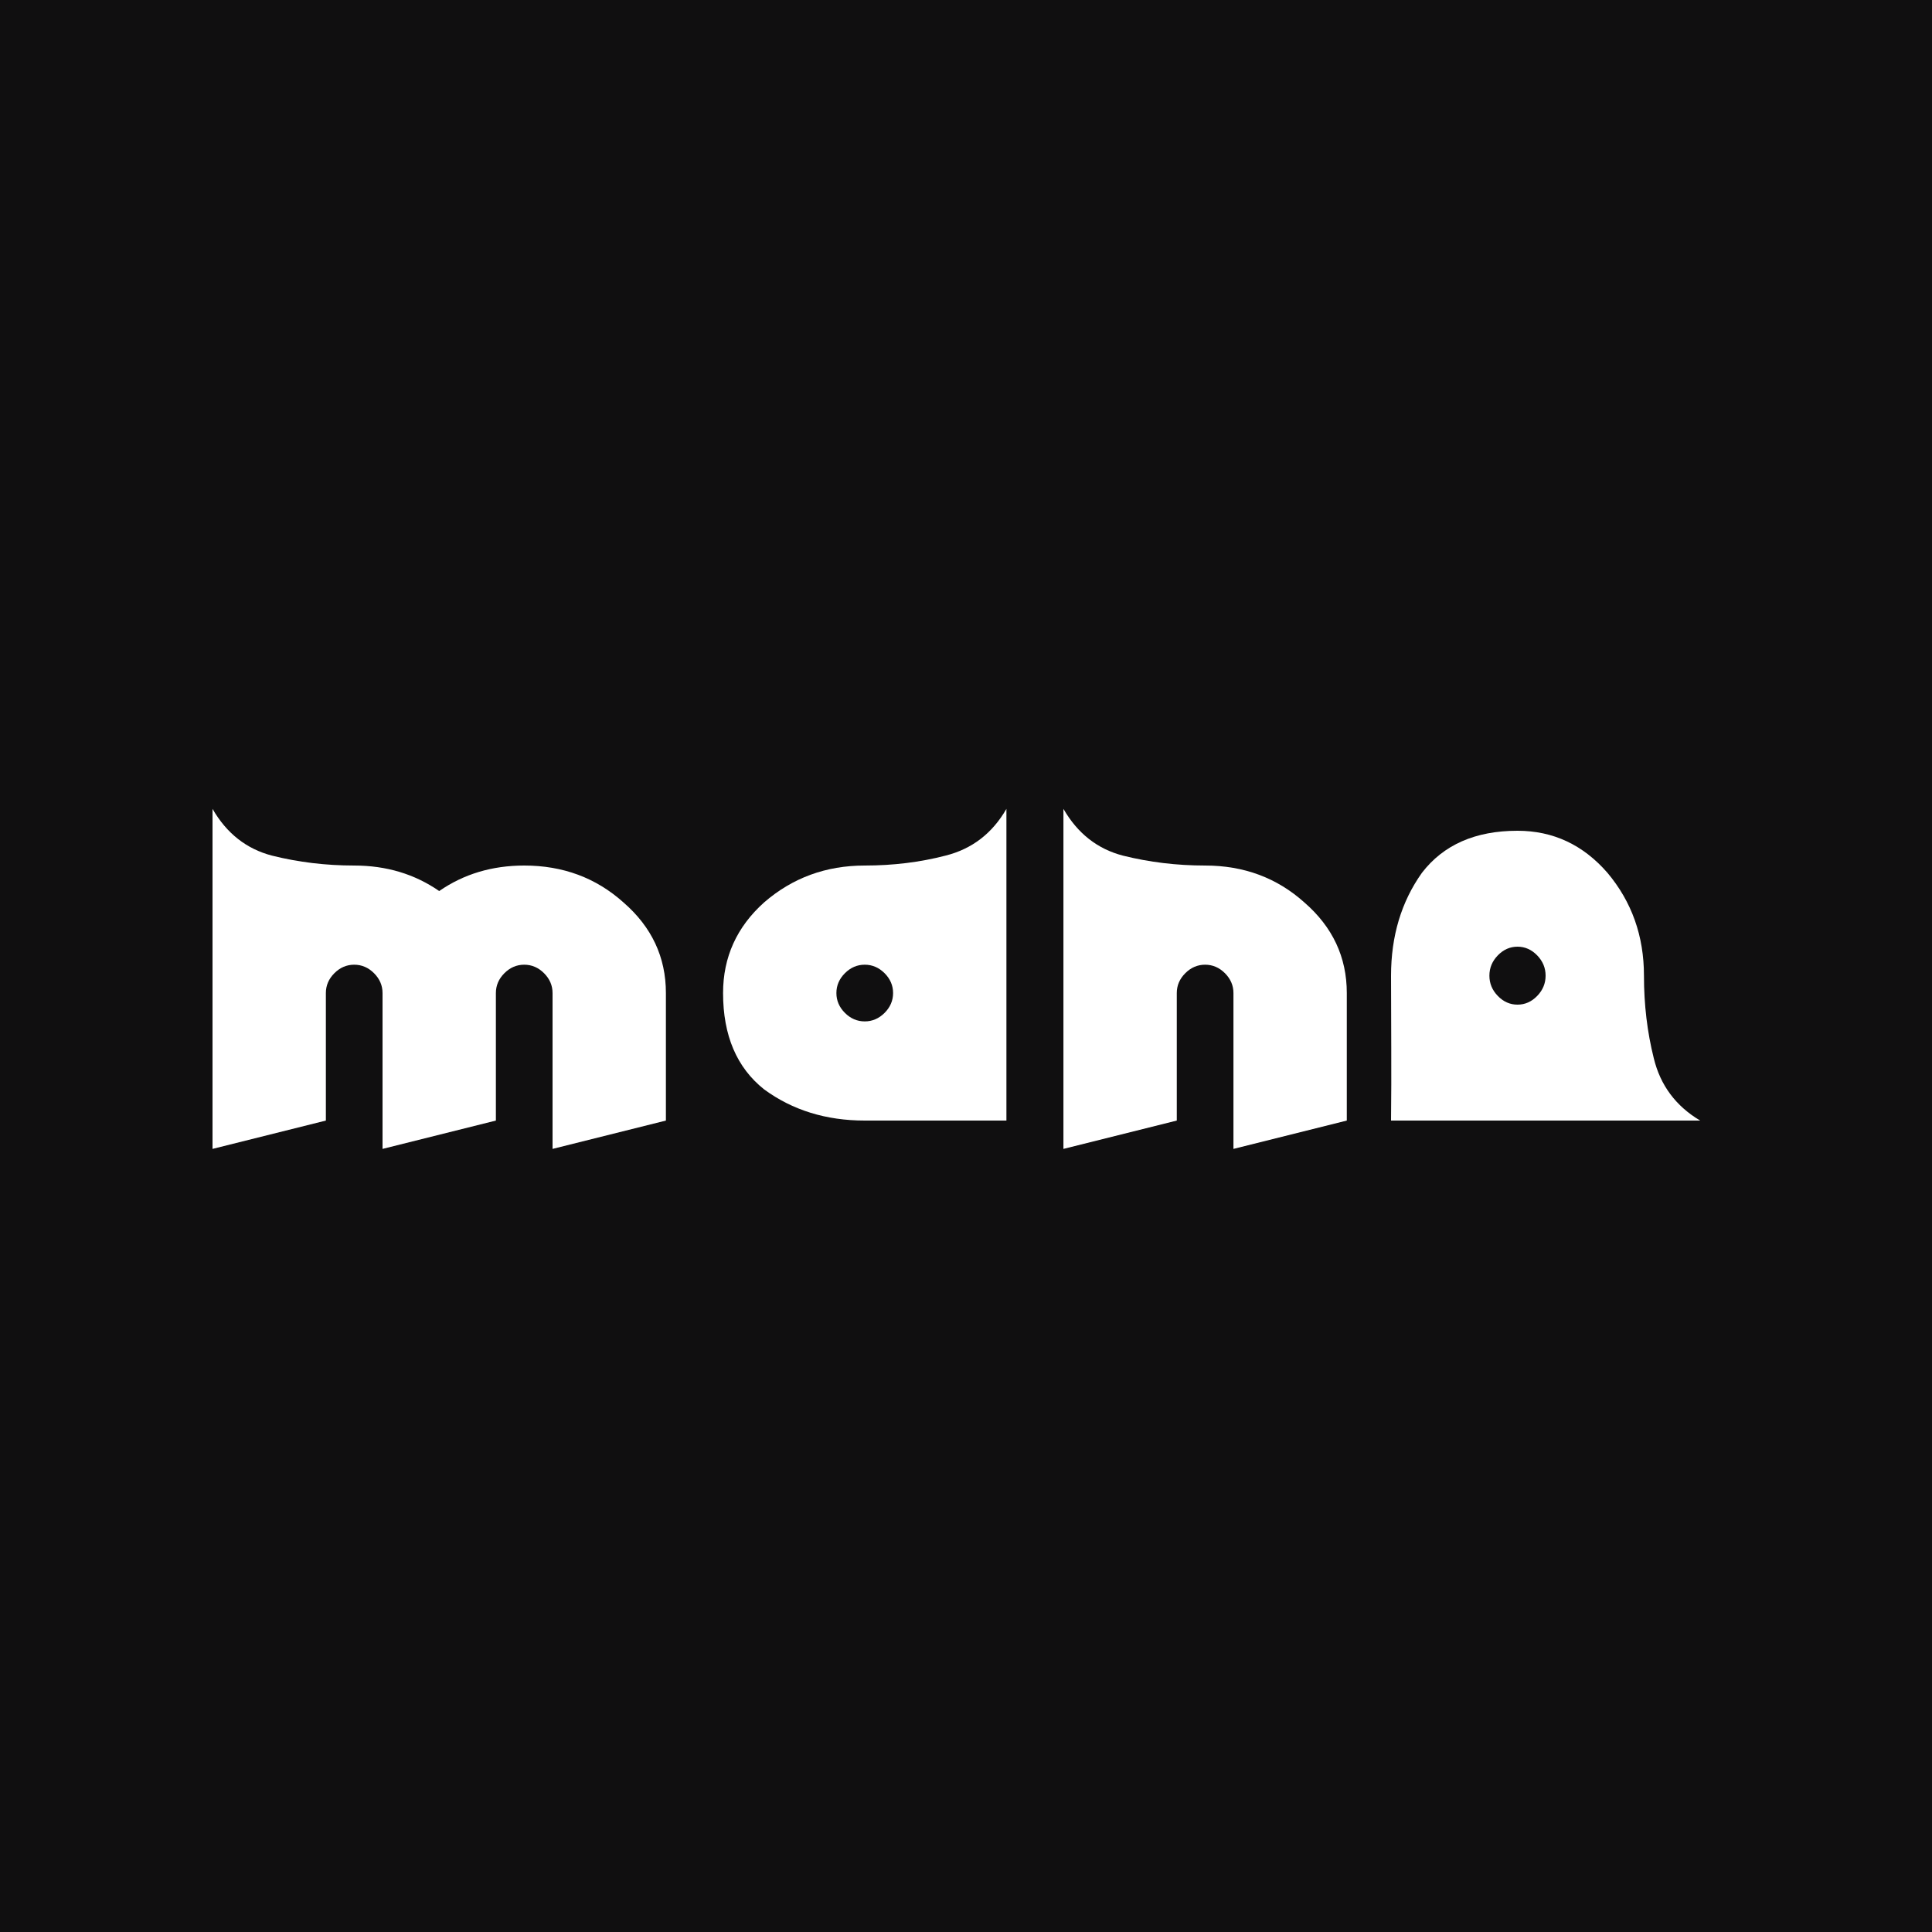
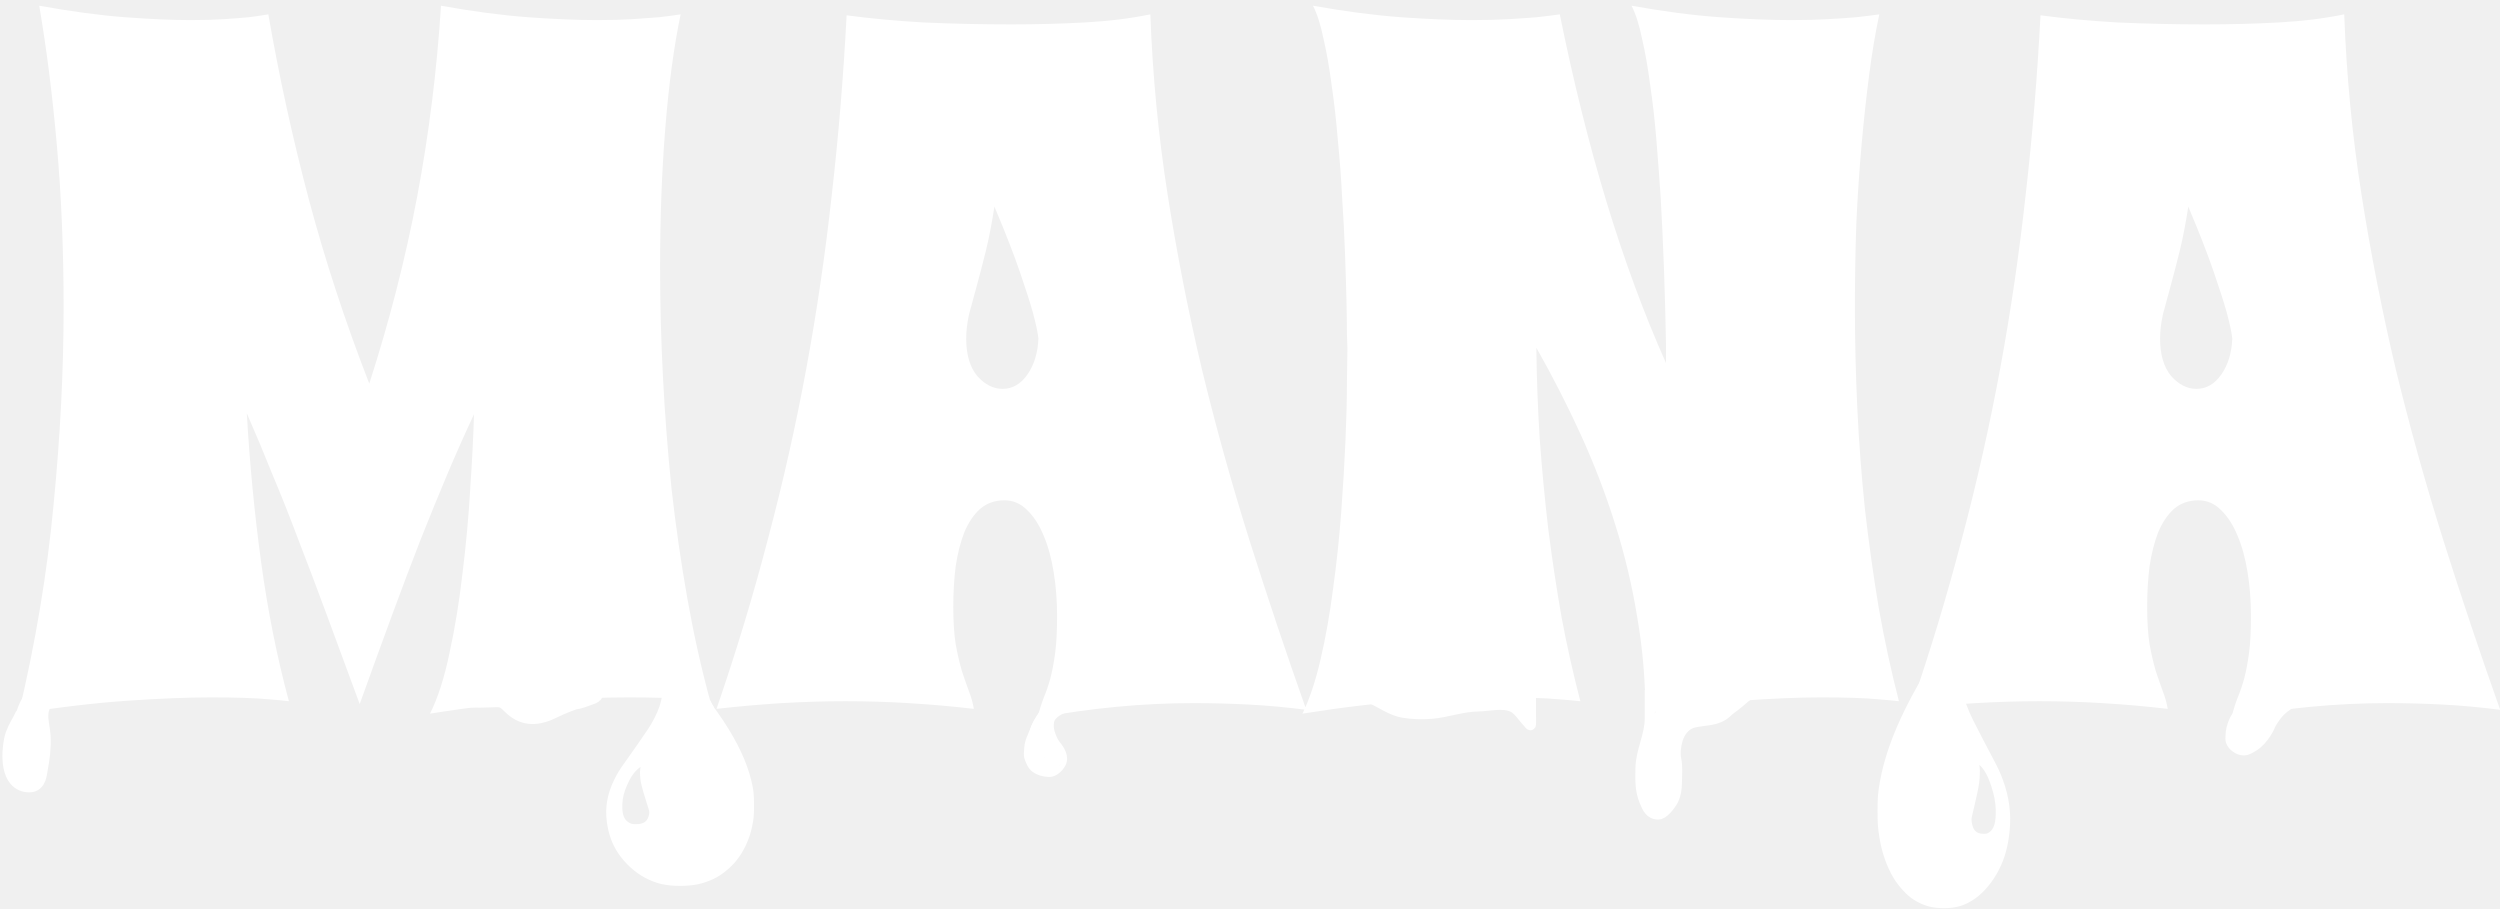
- <svg xmlns="http://www.w3.org/2000/svg" width="100" height="100" viewBox="0 0 100 100" fill="none">
-   <rect width="100" height="100" fill="#100F10" />
-   <path d="M16.867 58L11 59.467V41.867C11.733 43.138 12.76 43.944 14.08 44.287C15.449 44.629 16.867 44.8 18.333 44.8C19.996 44.8 21.462 45.24 22.733 46.12C24.004 45.24 25.471 44.8 27.133 44.8C29.138 44.8 30.849 45.436 32.267 46.707C33.733 47.978 34.467 49.542 34.467 51.4V58L28.6 59.467V51.4C28.6 51.009 28.453 50.667 28.16 50.373C27.867 50.08 27.524 49.933 27.133 49.933C26.742 49.933 26.4 50.08 26.107 50.373C25.813 50.667 25.667 51.009 25.667 51.4V58L19.8 59.467V51.4C19.8 51.009 19.653 50.667 19.36 50.373C19.067 50.08 18.724 49.933 18.333 49.933C17.942 49.933 17.6 50.08 17.307 50.373C17.013 50.667 16.867 51.009 16.867 51.4V58Z" fill="white" />
-   <path d="M44.759 58C42.755 58 41.019 57.462 39.552 56.387C38.135 55.262 37.426 53.6 37.426 51.4C37.426 49.542 38.135 47.978 39.552 46.707C41.019 45.436 42.755 44.8 44.759 44.8C46.226 44.8 47.619 44.629 48.939 44.287C50.308 43.944 51.359 43.138 52.092 41.867V58C49.64 58 47.197 58 44.759 58ZM44.759 52.867C45.15 52.867 45.492 52.72 45.786 52.427C46.079 52.133 46.226 51.791 46.226 51.4C46.226 51.009 46.079 50.667 45.786 50.373C45.492 50.08 45.15 49.933 44.759 49.933C44.368 49.933 44.026 50.08 43.732 50.373C43.439 50.667 43.292 51.009 43.292 51.4C43.292 51.791 43.439 52.133 43.732 52.427C44.026 52.72 44.368 52.867 44.759 52.867Z" fill="white" />
-   <path d="M60.91 58L55.043 59.467V41.867C55.776 43.138 56.803 43.944 58.123 44.287C59.492 44.629 60.91 44.8 62.376 44.8C64.381 44.8 66.092 45.436 67.51 46.707C68.976 47.978 69.71 49.542 69.71 51.4V58L63.843 59.467V51.4C63.843 51.009 63.696 50.667 63.403 50.373C63.11 50.08 62.767 49.933 62.376 49.933C61.985 49.933 61.643 50.08 61.35 50.373C61.056 50.667 60.91 51.009 60.91 51.4V58Z" fill="white" />
-   <path d="M72 50.5C72 48.45 72.533 46.675 73.6 45.175C74.715 43.725 76.364 43 78.546 43C80.388 43 81.939 43.725 83.2 45.175C84.461 46.675 85.091 48.45 85.091 50.5C85.091 52 85.261 53.425 85.6 54.775C85.939 56.175 86.739 57.25 88 58L72 58C72.03 55.497 72 52.999 72 50.5ZM77.091 50.5C77.091 50.9 77.236 51.25 77.527 51.55C77.818 51.85 78.158 52 78.546 52C78.933 52 79.273 51.85 79.564 51.55C79.855 51.25 80 50.9 80 50.5C80 50.1 79.855 49.75 79.564 49.45C79.273 49.15 78.933 49 78.546 49C78.158 49 77.818 49.15 77.527 49.45C77.236 49.75 77.091 50.1 77.091 50.5Z" fill="white" />
+ <svg xmlns="http://www.w3.org/2000/svg" width="245" height="89" viewBox="0 0 245 89" fill="none">
+   <path d="M28.312 68.719C27.781 68.656 27.125 68.594 26.344 68.531C25.688 68.469 24.875 68.422 23.906 68.391C22.969 68.359 21.906 68.344 20.719 68.344C18.406 68.344 15.656 68.453 12.469 68.672C9.281 68.891 5.734 69.312 1.828 69.938C3.484 62.969 4.625 56.141 5.25 49.453C5.906 42.766 6.234 36.328 6.234 30.141C6.234 24.516 6.016 19.234 5.578 14.297C5.141 9.328 4.562 4.75 3.844 0.562C6.969 1.125 9.766 1.5 12.234 1.688C14.734 1.875 16.891 1.969 18.703 1.969C19.953 1.969 21.047 1.938 21.984 1.875C22.953 1.812 23.75 1.75 24.375 1.688C25.125 1.594 25.766 1.5 26.297 1.406C27.359 7.531 28.688 13.594 30.281 19.594C31.875 25.562 33.844 31.562 36.188 37.594C38.156 31.5 39.719 25.406 40.875 19.312C42.031 13.188 42.812 6.938 43.219 0.562L43.594 1.406L43.219 0.562C46.344 1.125 49.188 1.5 51.75 1.688C54.312 1.875 56.578 1.969 58.547 1.969C59.859 1.969 61.016 1.938 62.016 1.875C63.016 1.812 63.875 1.75 64.594 1.688C65.406 1.594 66.109 1.5 66.703 1.406C66.047 4.531 65.547 8.234 65.203 12.516C64.859 16.766 64.688 21.328 64.688 26.203C64.688 29.672 64.781 33.25 64.969 36.938C65.156 40.594 65.438 44.25 65.812 47.906C66.219 51.531 66.734 55.109 67.359 58.641C67.984 62.172 68.734 65.531 69.609 68.719C68.984 68.656 68.266 68.594 67.453 68.531C66.734 68.469 65.891 68.422 64.922 68.391C63.953 68.359 62.828 68.344 61.547 68.344C59.109 68.344 56.234 68.453 52.922 68.672C49.641 68.891 46.047 69.312 42.141 69.938C42.922 68.375 43.562 66.375 44.062 63.938C44.594 61.5 45.016 58.906 45.328 56.156C45.672 53.406 45.922 50.672 46.078 47.953C46.266 45.203 46.391 42.75 46.453 40.594C45.547 42.531 44.672 44.5 43.828 46.5C42.984 48.5 42.109 50.641 41.203 52.922C40.328 55.172 39.406 57.609 38.438 60.234C37.469 62.859 36.406 65.781 35.25 69C34.062 65.781 32.984 62.859 32.016 60.234C31.047 57.609 30.125 55.172 29.25 52.922C28.406 50.672 27.562 48.547 26.719 46.547C25.906 44.516 25.062 42.5 24.188 40.5C24.469 45.438 24.938 50.312 25.594 55.125C26.25 59.906 27.156 64.438 28.312 68.719ZM128.016 69.562C126.078 69.312 124.203 69.141 122.391 69.047C120.609 68.953 118.797 68.906 116.953 68.906C111.984 68.906 106.891 69.391 101.672 70.359C101.859 69.609 102.062 68.953 102.281 68.391C102.531 67.797 102.75 67.156 102.938 66.469C103.125 65.75 103.281 64.922 103.406 63.984C103.531 63.047 103.594 61.844 103.594 60.375C103.594 58.875 103.484 57.453 103.266 56.109C103.047 54.734 102.719 53.531 102.281 52.5C101.844 51.438 101.297 50.594 100.641 49.969C100.016 49.344 99.281 49.031 98.438 49.031C97.5 49.031 96.703 49.312 96.047 49.875C95.422 50.438 94.906 51.203 94.5 52.172C94.125 53.141 93.844 54.25 93.656 55.5C93.5 56.75 93.422 58.078 93.422 59.484C93.422 60.891 93.5 62.109 93.656 63.141C93.844 64.141 94.047 65.016 94.266 65.766C94.516 66.516 94.75 67.188 94.969 67.781C95.188 68.344 95.344 68.906 95.438 69.469C93.281 69.219 91.156 69.031 89.062 68.906C87 68.781 84.938 68.719 82.875 68.719C80.812 68.719 78.734 68.781 76.641 68.906C74.578 69.031 72.438 69.219 70.219 69.469C72.156 63.844 73.844 58.266 75.281 52.734C76.75 47.203 78 41.641 79.031 36.047C80.062 30.453 80.891 24.797 81.516 19.078C82.172 13.359 82.656 7.5 82.969 1.5C85.281 1.812 87.812 2.047 90.562 2.203C93.344 2.328 96.188 2.391 99.094 2.391C101.562 2.391 103.953 2.328 106.266 2.203C108.609 2.078 110.766 1.812 112.734 1.406C112.953 7.375 113.516 13.25 114.422 19.031C115.328 24.812 116.453 30.547 117.797 36.234C119.172 41.891 120.734 47.5 122.484 53.062C124.234 58.594 126.078 64.094 128.016 69.562ZM101.766 33.188C101.703 32.594 101.516 31.719 101.203 30.562C100.922 29.562 100.5 28.25 99.938 26.625C99.375 24.969 98.547 22.844 97.453 20.25C97.203 21.875 96.922 23.328 96.609 24.609C96.297 25.859 96 27 95.719 28.031C95.438 29.031 95.188 29.953 94.969 30.797C94.781 31.641 94.688 32.438 94.688 33.188C94.688 34.75 95.047 35.969 95.766 36.844C96.516 37.688 97.344 38.109 98.25 38.109C99.219 38.109 100.031 37.641 100.688 36.703C101.344 35.766 101.703 34.594 101.766 33.188ZM154.875 68.719C154.281 68.656 153.578 68.594 152.766 68.531C152.078 68.469 151.25 68.422 150.281 68.391C149.312 68.359 148.203 68.344 146.953 68.344C144.516 68.344 141.656 68.453 138.375 68.672C135.125 68.891 131.547 69.312 127.641 69.938C128.328 68.531 128.922 66.75 129.422 64.594C129.922 62.438 130.328 60.141 130.641 57.703C130.984 55.234 131.25 52.734 131.438 50.203C131.625 47.672 131.766 45.312 131.859 43.125C131.953 40.938 132 39.047 132 37.453C132.031 35.859 132.047 34.766 132.047 34.172C132.047 34.047 132.031 33.562 132 32.719C132 31.875 131.984 30.781 131.953 29.438C131.922 28.094 131.875 26.562 131.812 24.844C131.75 23.094 131.656 21.281 131.531 19.406C131.438 17.531 131.297 15.641 131.109 13.734C130.953 11.828 130.75 10.031 130.5 8.344C130.281 6.656 130.016 5.141 129.703 3.797C129.422 2.422 129.078 1.344 128.672 0.562C131.828 1.125 134.703 1.5 137.297 1.688C139.891 1.875 142.203 1.969 144.234 1.969C145.609 1.969 146.828 1.938 147.891 1.875C148.984 1.812 149.891 1.75 150.609 1.688C151.453 1.594 152.203 1.5 152.859 1.406C154.203 8.031 155.734 14.172 157.453 19.828C159.172 25.484 161.109 30.734 163.266 35.578V33.656C163.172 28.562 163 23.812 162.75 19.406C162.625 17.531 162.484 15.641 162.328 13.734C162.172 11.828 161.969 10.031 161.719 8.344C161.5 6.656 161.234 5.141 160.922 3.797C160.641 2.422 160.297 1.344 159.891 0.562C163.016 1.125 165.891 1.5 168.516 1.688C171.172 1.875 173.516 1.969 175.547 1.969C176.922 1.969 178.141 1.938 179.203 1.875C180.297 1.812 181.203 1.75 181.922 1.688C182.766 1.594 183.516 1.5 184.172 1.406C183.797 3.156 183.469 5.109 183.188 7.266C182.906 9.422 182.656 11.719 182.438 14.156C182.219 16.594 182.047 19.156 181.922 21.844C181.828 24.531 181.781 27.297 181.781 30.141C181.781 33.359 181.859 36.641 182.016 39.984C182.172 43.297 182.422 46.609 182.766 49.922C183.141 53.203 183.594 56.438 184.125 59.625C184.688 62.781 185.344 65.812 186.094 68.719C185.531 68.656 184.859 68.594 184.078 68.531C183.422 68.469 182.625 68.422 181.688 68.391C180.75 68.359 179.688 68.344 178.5 68.344C176.25 68.344 173.656 68.453 170.719 68.672C167.781 68.891 164.625 69.312 161.25 69.938C161.25 66.719 160.984 63.578 160.453 60.516C159.953 57.422 159.234 54.391 158.297 51.422C157.359 48.422 156.234 45.484 154.922 42.609C153.609 39.734 152.156 36.891 150.562 34.078C150.594 37.016 150.703 39.984 150.891 42.984C151.109 45.984 151.391 48.953 151.734 51.891C152.109 54.828 152.547 57.719 153.047 60.562C153.578 63.375 154.188 66.094 154.875 68.719ZM245.016 69.562C243.078 69.312 241.203 69.141 239.391 69.047C237.609 68.953 235.797 68.906 233.953 68.906C228.984 68.906 223.891 69.391 218.672 70.359C218.859 69.609 219.062 68.953 219.281 68.391C219.531 67.797 219.75 67.156 219.938 66.469C220.125 65.75 220.281 64.922 220.406 63.984C220.531 63.047 220.594 61.844 220.594 60.375C220.594 58.875 220.484 57.453 220.266 56.109C220.047 54.734 219.719 53.531 219.281 52.5C218.844 51.438 218.297 50.594 217.641 49.969C217.016 49.344 216.281 49.031 215.438 49.031C214.5 49.031 213.703 49.312 213.047 49.875C212.422 50.438 211.906 51.203 211.5 52.172C211.125 53.141 210.844 54.25 210.656 55.5C210.5 56.75 210.422 58.078 210.422 59.484C210.422 60.891 210.5 62.109 210.656 63.141C210.844 64.141 211.047 65.016 211.266 65.766C211.516 66.516 211.75 67.188 211.969 67.781C212.188 68.344 212.344 68.906 212.438 69.469C210.281 69.219 208.156 69.031 206.062 68.906C204 68.781 201.938 68.719 199.875 68.719C197.812 68.719 195.734 68.781 193.641 68.906C191.578 69.031 189.438 69.219 187.219 69.469C189.156 63.844 190.844 58.266 192.281 52.734C193.75 47.203 195 41.641 196.031 36.047C197.062 30.453 197.891 24.797 198.516 19.078C199.172 13.359 199.656 7.5 199.969 1.5C202.281 1.812 204.812 2.047 207.562 2.203C210.344 2.328 213.188 2.391 216.094 2.391C218.562 2.391 220.953 2.328 223.266 2.203C225.609 2.078 227.766 1.812 229.734 1.406C229.953 7.375 230.516 13.25 231.422 19.031C232.328 24.812 233.453 30.547 234.797 36.234C236.172 41.891 237.734 47.5 239.484 53.062C241.234 58.594 243.078 64.094 245.016 69.562ZM218.766 33.188C218.703 32.594 218.516 31.719 218.203 30.562C217.922 29.562 217.5 28.25 216.938 26.625C216.375 24.969 215.547 22.844 214.453 20.25C214.203 21.875 213.922 23.328 213.609 24.609C213.297 25.859 213 27 212.719 28.031C212.438 29.031 212.188 29.953 211.969 30.797C211.781 31.641 211.688 32.438 211.688 33.188C211.688 34.75 212.047 35.969 212.766 36.844C213.516 37.688 214.344 38.109 215.25 38.109C216.219 38.109 217.031 37.641 217.688 36.703C218.344 35.766 218.703 34.594 218.766 33.188Z" fill="white" />
+   <path d="M192.012 61.395C189.985 63.731 188.256 66.365 186.732 69.437C185.441 72.048 184.616 74.412 184.226 76.632C184.038 77.708 184 78.154 184 79.46C184 80.71 184.024 81.037 184.175 82.025C184.407 83.524 184.907 84.954 185.596 86.085C186.092 86.899 186.893 87.759 187.544 88.168C188.506 88.77 189.324 89 190.522 89C191.755 88.995 192.587 88.738 193.566 88.053C194.45 87.437 195.347 86.343 195.932 85.165C196.48 84.071 196.802 82.88 196.942 81.441C197.113 79.74 196.905 78.14 196.305 76.494C196.014 75.694 195.843 75.322 195.278 74.264C194.789 73.349 193.806 71.46 193.34 70.526C192.929 69.713 192.502 68.582 192.32 67.832C192.056 66.747 191.93 65.469 191.991 64.513C192.043 63.74 192.145 62.821 192.286 61.901C192.412 61.078 192.419 61 192.382 61C192.365 61 192.2 61.179 192.012 61.395ZM194.422 75.464C194.696 75.86 194.929 76.379 195.169 77.12C195.443 77.975 195.556 78.595 195.58 79.345C195.617 80.605 195.422 81.262 194.905 81.593C194.741 81.694 194.672 81.713 194.374 81.713C193.679 81.713 193.334 81.359 193.227 80.536C193.19 80.241 193.19 80.237 193.395 79.391C193.696 78.14 193.868 77.326 193.95 76.766C194.025 76.232 194.049 75.547 194.005 75.189L193.974 74.968L194.083 75.051C194.145 75.101 194.296 75.285 194.422 75.464Z" fill="white" />
+   <path d="M188.865 67.722C188.691 67.918 188.522 68.11 188.347 68.305C188.138 68.536 187.896 68.739 187.725 69.007C187.669 69.093 187.589 69.169 187.541 69.256C187.479 69.368 187.609 69.082 187.633 69.046C187.785 68.818 187.896 68.58 188.064 68.364C188.14 68.267 188.187 68.138 188.275 68.05C188.329 67.996 188.35 67.922 188.406 67.866C188.455 67.818 188.586 67.737 188.524 67.696" stroke="white" stroke-linecap="round" />
+   <path d="M222.701 69.208C222.701 69.27 222.644 69.339 222.623 69.399C222.578 69.536 222.521 69.656 222.457 69.785C222.405 69.889 222.324 69.977 222.245 70.062C222.096 70.223 221.952 70.403 221.826 70.583C221.668 70.812 221.547 71.042 221.413 71.283C221.318 71.456 221.21 71.628 221.087 71.781C220.927 71.981 220.825 72.229 220.683 72.441C220.569 72.612 220.472 72.696 220.284 72.769C220.225 72.792 220.104 72.851 220.04 72.818C219.957 72.777 219.921 72.687 219.829 72.646C219.754 72.612 219.664 72.592 219.584 72.57C219.451 72.532 219.321 72.537 219.197 72.469C219.095 72.411 219.127 72.194 219.132 72.099C219.162 71.446 219.29 70.811 219.623 70.246C219.992 69.621 220.285 68.862 221.131 68.854C221.197 68.853 221.322 68.83 221.383 68.863C221.458 68.905 221.457 69.109 221.457 69.178C221.457 69.524 221.351 69.886 221.291 70.226C221.263 70.39 221.239 70.573 221.149 70.716C220.951 71.029 220.727 71.324 220.509 71.622C220.392 71.782 220.274 71.942 220.168 72.109C220.065 72.27 220.051 72.077 220.045 71.986C220.006 71.414 220.018 70.842 220.212 70.3C220.326 69.982 220.576 69.652 220.938 69.652C221.203 69.652 220.781 70.33 220.715 70.427C220.637 70.541 220.562 70.655 220.488 70.778C220.423 70.887 220.423 70.879 220.306 70.938" stroke="white" stroke-linecap="round" />
+   <path d="M161.683 67.732C161.683 68.63 161.683 69.528 161.683 70.427C161.683 72.067 160.804 73.598 160.773 75.264C160.752 76.411 160.709 77.424 161.145 78.492C161.426 79.177 161.7 79.816 162.506 79.816C163.024 79.816 163.622 79.004 163.872 78.611C164.217 78.069 164.332 77.298 164.332 76.671C164.332 75.945 164.421 75.145 164.268 74.436C164.14 73.847 164.238 73.087 164.396 72.533C164.626 71.73 165.167 70.991 166.029 70.799C167.131 70.554 168.346 70.673 169.233 69.82C169.574 69.492 170.01 69.217 170.374 68.909C170.777 68.568 171.178 68.189 171.634 67.916C172.567 67.356 173.563 66.841 174.595 66.491C175.12 66.312 175.662 66.328 176.167 66.16" stroke="white" stroke-linecap="round" />
+   <path d="M169.712 68.229C168.831 68.229 167.911 69.149 167.265 69.677C166.794 70.063 166.063 69.934 165.537 70.174C165.413 70.23 165.165 70.298 165.031 70.298C164.622 70.298 164.559 70.519 164.497 69.967" stroke="white" stroke-width="2" stroke-linecap="round" />
+   <path d="M164.415 69.884C164.235 69.884 164.056 69.884 163.877 69.884C163.72 69.884 163.649 70.094 163.486 70.151C163.039 70.305 162.942 70.358 162.925 70.813C162.881 71.996 162.32 73.118 162.175 74.275C162.084 75.009 161.932 75.707 161.932 76.459C161.932 76.797 161.898 77.132 162.014 77.452C162.071 77.609 162.095 77.762 162.162 77.912C162.25 78.11 162.315 78.158 162.097 77.995" stroke="white" stroke-width="2" stroke-linecap="round" />
+   <path d="M162.18 78.823C162.743 78.76 162.594 77.748 162.594 77.374C162.594 76.919 162.594 76.464 162.594 76.009C162.594 75.864 162.545 75.615 162.598 75.48C162.705 75.213 162.677 76.052 162.677 76.34C162.677 76.574 162.425 77.403 162.64 77.618C162.945 77.923 163.09 77.361 163.09 77.167C163.09 76.546 162.925 75.97 162.925 75.365C162.925 74.302 162.178 72.865 163.215 72.036C163.411 71.879 163.51 71.463 163.628 71.25C163.813 70.917 163.918 70.432 163.918 71.144C163.918 71.835 163.719 72.709 163.38 73.319C163.213 73.619 163.492 74.249 163.09 73.526" stroke="white" stroke-width="2" stroke-linecap="round" />
+   <path d="M192.013 68.465C191.773 68.465 191.591 68.551 191.388 68.679C191.203 68.795 190.998 68.887 190.825 69.023C190.667 69.148 190.524 69.299 190.39 69.449C190.055 69.82 189.906 70.349 189.816 70.83C189.764 71.103 189.75 71.941 189.75 71.662" stroke="white" stroke-linecap="round" />
+   <path d="M64.966 63.907C67.225 65.846 69.152 68.032 70.85 70.581C72.288 72.748 73.208 74.71 73.643 76.553C73.853 77.445 73.895 77.816 73.895 78.899C73.895 79.937 73.868 80.208 73.7 81.029C73.441 82.272 72.884 83.459 72.117 84.398C71.563 85.073 70.67 85.787 69.945 86.126C68.873 86.626 67.961 86.817 66.626 86.817C65.252 86.813 64.325 86.6 63.233 86.031C62.249 85.52 61.249 84.612 60.597 83.635C59.986 82.727 59.627 81.738 59.471 80.544C59.28 79.132 59.513 77.804 60.181 76.438C60.505 75.774 60.696 75.465 61.325 74.588C61.871 73.828 62.966 72.26 63.485 71.485C63.943 70.81 64.42 69.871 64.622 69.249C64.916 68.349 65.057 67.288 64.989 66.494C64.931 65.853 64.817 65.09 64.66 64.327C64.519 63.644 64.512 63.579 64.554 63.579C64.573 63.579 64.756 63.728 64.966 63.907ZM62.279 75.583C61.974 75.912 61.715 76.343 61.448 76.957C61.142 77.667 61.016 78.182 60.99 78.804C60.948 79.85 61.165 80.395 61.741 80.67C61.925 80.754 62.001 80.769 62.333 80.769C63.108 80.769 63.493 80.475 63.611 79.792C63.653 79.548 63.653 79.544 63.424 78.842C63.088 77.804 62.898 77.129 62.806 76.663C62.722 76.221 62.695 75.652 62.745 75.355L62.779 75.171L62.657 75.24C62.589 75.282 62.421 75.435 62.279 75.583Z" fill="white" />
+   <path d="M62.5 74C67.987 69.423 65.852 63.117 59 65.499" stroke="white" />
+   <path d="M64.421 66.105C64.435 66.268 64.584 66.441 64.672 66.567C64.788 66.732 64.911 66.892 65.033 67.052C65.071 67.103 65.12 67.155 65.149 67.212C65.172 67.258 65.072 67.143 65.036 67.106C64.872 66.941 64.717 66.767 64.565 66.591C64.394 66.393 64.23 66.19 64.063 65.988C64.009 65.923 63.944 65.857 63.9 65.783C63.887 65.762 63.915 65.766 63.928 65.769C63.988 65.781 64.038 65.836 64.079 65.877C64.366 66.166 64.619 66.499 64.863 66.824C64.944 66.933 65.023 67.044 65.089 67.163C65.099 67.181 65.121 67.242 65.146 67.25C65.181 67.261 65.15 66.763 65.146 66.732C65.127 66.593 65.098 66.452 65.086 66.312C65.08 66.239 65.063 66.309 65.055 66.341C65.049 66.365 65.031 66.479 65.006 66.49C64.963 66.509 64.864 66.435 64.827 66.42C64.794 66.407 64.695 66.363 64.726 66.434C64.75 66.489 64.811 66.561 64.868 66.586C64.888 66.594 64.879 66.532 64.879 66.529C64.871 66.431 64.833 66.339 64.793 66.25C64.735 66.121 64.671 65.984 64.578 65.876" stroke="white" stroke-linecap="round" />
+   <path d="M64.297 66.308C64.284 66.307 64.269 66.293 64.259 66.286C64.212 66.256 64.164 66.226 64.117 66.196C63.982 66.112 63.84 66.058 63.686 66.018C63.566 65.986 63.443 65.971 63.321 65.951C63.201 65.932 63.081 65.912 62.961 65.9C62.891 65.893 62.82 65.891 62.751 65.883C62.735 65.881 62.719 65.883 62.714 65.867" stroke="white" stroke-linecap="round" />
+   <path d="M64.384 66.24C64.307 66.24 64.222 66.206 64.152 66.175C64.108 66.155 64.055 66.138 64.014 66.112C63.986 66.094 63.939 66.088 63.906 66.084C63.867 66.08 63.827 66.074 63.788 66.069C63.733 66.062 63.678 66.069 63.623 66.063C63.578 66.058 63.532 66.06 63.487 66.06C63.454 66.06 63.482 66.06 63.499 66.06C63.583 66.06 63.674 66.08 63.756 66.099C63.812 66.111 63.875 66.128 63.93 66.147C64.009 66.174 64.088 66.194 64.165 66.226C64.237 66.256 64.303 66.292 64.362 66.342C64.373 66.351 64.415 66.37 64.415 66.385C64.415 66.397 64.34 66.362 64.335 66.358C64.272 66.312 64.192 66.29 64.123 66.256C64.067 66.228 64.006 66.205 63.947 66.187C63.917 66.178 63.89 66.161 63.863 66.148C63.804 66.12 63.726 66.111 63.663 66.099C63.534 66.073 63.403 66.057 63.273 66.043C63.095 66.022 62.912 66.016 62.733 66.016C62.563 66.016 62.395 66.01 62.225 65.998C62.153 65.992 62.08 65.989 62.007 65.979C61.975 65.975 61.96 65.97 61.938 65.948" stroke="white" stroke-linecap="round" />
+   <path d="M64.44 66.612C64.44 66.566 64.383 66.525 64.353 66.495C64.319 66.46 64.284 66.427 64.249 66.394C64.113 66.262 63.918 66.185 63.747 66.113C63.554 66.031 63.359 65.956 63.156 65.898C63.095 65.881 63.034 65.861 62.972 65.844C62.95 65.838 62.935 65.833 62.919 65.818" stroke="white" stroke-linecap="round" />
+   <path d="M64.695 66.929C64.692 66.89 64.668 66.858 64.644 66.83C64.592 66.77 64.535 66.722 64.478 66.668C64.346 66.547 64.194 66.449 64.041 66.356C63.775 66.194 63.482 66.083 63.182 66.001C62.963 65.941 62.737 65.9 62.51 65.884C62.481 65.882 62.342 65.899 62.329 65.861" stroke="white" stroke-linecap="round" />
+   <path d="M66.641 65.805C66.716 65.89 66.789 65.973 66.865 66.057C66.955 66.157 67.06 66.245 67.134 66.361C67.158 66.398 67.193 66.431 67.214 66.469C67.24 66.517 67.184 66.394 67.174 66.378C67.108 66.28 67.06 66.177 66.987 66.083C66.954 66.041 66.934 65.985 66.896 65.947C66.872 65.923 66.863 65.892 66.839 65.868C66.818 65.847 66.761 65.811 66.788 65.794" stroke="white" stroke-linecap="round" />
+   <path d="M68.807 68.581C68.807 68.665 68.871 68.743 68.927 68.802C68.964 68.841 68.993 68.877 69.043 68.902C69.06 68.911 69.073 68.924 69.087 68.936C69.096 68.944 69.107 68.943 69.113 68.954C69.119 68.965 69.123 68.976 69.13 68.987C69.142 69.006 69.159 69.022 69.171 69.043C69.18 69.059 69.199 69.07 69.206 69.088C69.213 69.105 69.226 69.121 69.236 69.137C69.243 69.149 69.26 69.191 69.25 69.154" stroke="white" stroke-linecap="round" />
+   <path d="M68.956 68.445C68.993 68.445 69.024 68.501 69.043 68.528C69.073 68.569 69.112 68.603 69.139 68.645C69.152 68.666 69.159 68.694 69.178 68.71C69.203 68.731 69.225 68.756 69.249 68.779C69.303 68.832 69.356 68.885 69.409 68.937C69.431 68.959 69.45 68.983 69.472 69.005C69.487 69.019 69.507 69.036 69.515 69.055C69.518 69.061 69.539 69.083 69.525 69.067C69.506 69.047 69.498 69.015 69.485 68.99C69.435 68.892 69.389 68.793 69.303 68.72" stroke="white" stroke-width="0.5" stroke-linecap="round" />
+   <path d="M69.433 69.66C69.433 69.575 69.433 69.489 69.424 69.405C69.42 69.369 69.394 69.342 69.39 69.308C69.385 69.274 69.371 69.24 69.371 69.204C69.371 69.198 69.369 69.137 69.361 69.137C69.357 69.137 69.392 69.194 69.394 69.198C69.417 69.223 69.44 69.248 69.464 69.272C69.477 69.285 69.486 69.308 69.501 69.317C69.507 69.321 69.522 69.348 69.52 69.327C69.516 69.295 69.501 69.265 69.501 69.232C69.501 69.208 69.498 69.222 69.513 69.222C69.527 69.222 69.536 69.226 69.549 69.226C69.558 69.226 69.583 69.222 69.583 69.234C69.583 69.262 69.561 69.25 69.549 69.236" stroke="white" stroke-width="0.5" stroke-linecap="round" />
+   <path d="M69.506 69.361C69.517 69.351 69.532 69.341 69.546 69.338C69.555 69.336 69.563 69.34 69.569 69.334C69.581 69.322 69.565 69.297 69.574 69.285C69.584 69.272 69.589 69.26 69.601 69.249C69.605 69.246 69.609 69.238 69.614 69.236C69.619 69.235 69.631 69.253 69.607 69.241" stroke="white" stroke-width="0.5" stroke-linecap="round" />
+   <path d="M69.109 68.465C69.109 68.531 69.154 68.594 69.189 68.648C69.225 68.702 69.262 68.748 69.309 68.793C69.324 68.808 69.343 68.819 69.356 68.837C69.364 68.849 69.381 68.857 69.387 68.869C69.397 68.892 69.427 68.92 69.445 68.938C69.449 68.941 69.464 68.968 69.472 68.96C69.478 68.953 69.455 68.931 69.453 68.924C69.448 68.901 69.432 68.878 69.43 68.856C69.429 68.846 69.421 68.831 69.414 68.824C69.408 68.817 69.406 68.808 69.4 68.801C69.397 68.797 69.398 68.784 69.393 68.786C69.379 68.791 69.429 68.885 69.434 68.894C69.455 68.939 69.484 68.982 69.515 69.02C69.527 69.035 69.53 69.058 69.541 69.074C69.555 69.095 69.566 69.118 69.577 69.141C69.596 69.178 69.623 69.209 69.641 69.246C69.648 69.258 69.653 69.273 69.66 69.284C69.667 69.295 69.679 69.303 69.684 69.314C69.69 69.33 69.695 69.355 69.711 69.363" stroke="white" stroke-width="0.5" stroke-linecap="round" />
+   <path d="M103.284 68.764C103.284 68.887 103.104 68.969 103.027 69.046C102.898 69.175 102.676 69.204 102.565 69.348C102.519 69.408 102.453 69.445 102.406 69.508C102.312 69.632 102.208 69.749 102.106 69.866C102.017 69.968 101.96 70.103 101.872 70.201C101.828 70.25 101.799 70.323 101.77 70.381C101.706 70.505 101.608 70.615 101.551 70.742C101.488 70.883 101.398 71.009 101.335 71.151C101.24 71.364 101.183 71.588 101.122 71.812C101.01 72.227 101.017 72.648 100.808 73.034C100.774 73.099 100.81 73.092 100.858 73.103C100.918 73.116 100.897 73.218 100.897 73.261C100.897 73.856 101.948 74.984 102.52 74.391C102.73 74.172 102.677 73.643 102.54 73.398C102.401 73.15 102.157 72.97 102.046 72.711C101.956 72.5 101.945 72.291 101.949 72.063C101.959 71.53 102.423 71.051 102.745 70.667C103.234 70.085 103.779 69.552 104.316 69.015C104.477 68.854 104.636 68.694 104.807 68.544C104.848 68.508 104.884 68.481 104.901 68.43" stroke="white" stroke-width="0.5" stroke-linecap="round" />
+   <path d="M102.463 70.252C102.443 70.472 102.193 70.609 102.123 70.811C102.073 70.955 102.325 70.583 102.411 70.458C102.456 70.393 102.66 70.007 102.739 70.007C102.819 70.007 102.597 70.261 102.585 70.272C102.462 70.391 102.228 70.588 102.072 70.463C102.018 70.42 102.026 70.666 102.026 70.683C102.026 70.783 102.011 70.87 101.962 70.958C101.889 71.089 101.728 71.194 101.68 71.33C101.602 71.547 101.562 71.783 101.474 71.998C101.413 72.148 101.365 72.302 101.333 72.461C101.306 72.598 101.253 72.786 101.296 72.922C101.396 73.236 101.587 73.508 101.738 73.794C101.816 73.941 101.888 73.977 102.001 74.077C102.125 74.187 102.257 74.076 102.257 73.923C102.257 73.49 101.855 73.188 101.705 72.806C101.646 72.654 101.607 72.521 101.588 72.357C101.583 72.309 101.584 72.123 101.55 72.089C101.5 72.039 100.993 72.993 100.975 73.111C100.957 73.229 100.999 73.317 101.038 73.424C101.09 73.569 101.102 73.717 101.269 73.769C101.354 73.795 101.689 74.001 101.616 74.025" stroke="white" stroke-width="0.5" stroke-linecap="round" />
+   <path d="M103.25 67.967C103.25 68.784 102.556 69.335 102.096 69.91C101.724 70.375 101.453 70.863 101.232 71.43C101.007 72.008 100.666 72.615 100.633 73.239C100.615 73.59 100.53 73.972 100.653 74.316C100.795 74.716 100.978 75.168 101.335 75.432C101.745 75.736 102.326 75.894 102.835 75.894C103.391 75.894 103.953 75.371 104.193 74.893C104.556 74.166 104.102 73.419 103.654 72.871C103.464 72.639 103.314 72.311 103.211 72.029C103.088 71.691 103.019 71.443 103.019 71.076C103.019 70.615 103.144 70.368 103.5 70.067C103.744 69.86 104.036 69.742 104.308 69.581C104.493 69.472 104.672 69.378 104.866 69.284C104.904 69.266 105.129 69.16 105.097 69.16" stroke="white" stroke-width="0.5" stroke-linecap="round" />
+   <path d="M102.392 71.73C102.392 71.56 102.39 71.836 102.393 71.877C102.419 72.217 102.554 72.567 102.674 72.881C102.809 73.234 102.796 72.665 102.782 72.563C102.748 72.317 102.724 72.069 102.688 71.824C102.664 71.664 102.661 71.514 102.661 71.353C102.661 71.288 102.556 71.049 102.52 71.198C102.469 71.412 102.423 71.618 102.386 71.837C102.363 71.975 102.371 72.141 102.332 72.273C102.279 72.454 102.257 72.654 102.257 72.844C102.257 72.931 102.406 73.1 102.476 73.141C102.727 73.29 102.997 73.359 103.211 73.573C103.329 73.692 103.494 73.889 103.494 74.067C103.494 74.093 103.482 74.308 103.508 74.308C103.548 74.308 103.615 74.217 103.669 74.205C103.748 74.187 103.844 74.246 103.91 74.284C104.005 74.338 103.847 73.944 103.817 73.88C103.669 73.566 103.494 73.302 103.279 73.026C103.103 72.799 103.026 72.602 103.01 72.321C103.005 72.231 102.861 72.217 102.795 72.213C102.773 72.212 102.744 72.166 102.741 72.213C102.737 72.281 102.775 72.347 102.801 72.408C103.089 73.078 103.411 73.703 103.815 74.309C103.857 74.371 104.054 74.563 104.031 74.645C104.009 74.721 103.879 74.657 103.844 74.701C103.824 74.725 103.777 74.727 103.75 74.754C103.717 74.787 103.698 74.828 103.669 74.863C103.611 74.934 103.592 75.025 103.548 75.102C103.485 75.213 103.306 75.365 103.172 75.385C103.013 75.407 102.855 75.494 102.694 75.494C102.472 75.494 102.298 75.471 102.096 75.38C101.902 75.293 101.701 75.233 101.545 75.077C101.411 74.943 101.263 74.737 101.263 74.538C101.263 74.431 101.21 74.319 101.161 74.23C101.113 74.144 101.063 74.126 101 74.063C100.995 74.058 100.887 73.946 100.886 73.946C100.828 74.004 100.931 74.325 100.967 74.385C101.002 74.445 101.026 74.53 101.08 74.574C101.129 74.612 101.312 74.578 101.37 74.58C101.559 74.585 101.743 74.691 101.908 74.774C102.101 74.871 102.289 74.984 102.499 75.043C102.627 75.078 102.727 75.091 102.861 75.091C102.906 75.091 103.065 74.918 103.104 74.875C103.175 74.8 103.701 74.634 103.508 74.484C103.401 74.401 103.278 74.322 103.2 74.209C103.169 74.164 102.889 73.764 102.889 73.764C102.849 73.821 102.829 73.959 102.824 74.027C102.812 74.177 102.789 74.321 102.77 74.471C102.764 74.517 102.765 74.684 102.728 74.714C102.693 74.742 102.755 74.727 102.774 74.708C102.864 74.618 102.941 74.515 103.031 74.424C103.084 74.371 103.121 74.31 103.172 74.257C103.201 74.226 103.076 74.373 103.058 74.397C102.957 74.534 102.695 75.013 102.499 74.795C102.424 74.71 102.363 74.647 102.252 74.612C101.909 74.505 101.545 74.442 101.221 74.284C101.024 74.188 100.859 74.109 100.859 73.88" stroke="white" stroke-width="0.5" stroke-linecap="round" />
+   <path d="M220.905 68.41C220.905 68.383 220.905 68.416 220.903 68.424C220.892 68.498 220.829 68.555 220.783 68.61C220.69 68.719 220.576 68.806 220.488 68.92C220.373 69.069 220.236 69.175 220.095 69.298C219.948 69.427 219.734 69.555 219.618 69.714C219.542 69.818 219.454 69.949 219.363 70.04C218.993 70.41 218.813 70.904 218.687 71.414C218.631 71.641 218.598 71.879 218.598 72.112C218.598 72.276 218.571 72.466 218.62 72.624C218.698 72.871 218.89 73.094 219.098 73.245C219.335 73.415 219.605 73.538 219.902 73.533C220.244 73.528 220.593 73.294 220.873 73.121C221.386 72.805 221.76 72.331 222.091 71.838C222.25 71.602 222.371 71.354 222.484 71.094C222.597 70.834 222.766 70.596 222.923 70.362C223.749 69.123 225.172 68.418 226.626 68.21" stroke="white" stroke-linecap="round" />
+   <path d="M130.433 67.671C130.917 67.671 131.4 67.671 131.884 67.671C132.716 67.671 133.432 68.059 134.189 68.374C135.286 68.83 136.334 69.657 137.53 69.848C138.416 69.99 139.388 70.021 140.289 69.946C141.823 69.818 143.283 69.248 144.845 69.226C145.884 69.212 147.305 68.825 148.267 69.307C148.84 69.593 149.263 70.337 149.707 70.781C149.747 70.821 150.015 71.239 150.03 70.989C150.045 70.731 150.03 70.469 150.03 70.211C150.03 69.572 150.03 68.932 150.03 68.293" stroke="white" stroke-linecap="round" />
+   <path d="M136.261 68.906C137.742 68.906 139.22 69.332 140.702 69.049C140.954 69.001 141.215 68.929 141.47 68.908C141.709 68.889 141.999 68.903 142.224 68.812C142.342 68.765 141.972 68.81 141.846 68.81C141.576 68.81 141.305 68.818 141.035 68.807C140.541 68.787 140.027 68.669 139.535 68.607C139.497 68.602 138.953 68.558 138.969 68.484C139 68.346 139.844 68.439 139.934 68.45C140.497 68.515 141.064 68.599 141.609 68.762C141.971 68.87 142.313 68.954 142.691 68.954C143.167 68.954 143.613 68.818 144.082 68.81C144.395 68.804 144.699 68.814 145.01 68.772C145.085 68.762 145.159 68.762 145.234 68.762C145.246 68.762 144.867 68.761 144.789 68.759C144.004 68.737 143.234 68.573 142.454 68.498C142.239 68.477 142.027 68.474 141.811 68.474C141.809 68.474 141.599 68.483 141.646 68.436C141.745 68.337 142.17 68.284 142.307 68.282C142.817 68.272 143.333 68.264 143.843 68.284C144.844 68.324 145.818 68.714 146.818 68.714C147.232 68.714 147.652 68.834 148.041 68.954C148.146 68.986 148.283 69.021 148.377 69.073C148.479 69.13 148.545 69.233 148.545 69.145" stroke="white" stroke-linecap="round" />
+   <path d="M149.313 69.529C149.313 69.313 149.313 69.097 149.313 68.882C149.313 68.612 149.061 68.6 148.884 68.423C148.625 68.164 148.535 68.09 148.161 68.196C147.937 68.26 147.513 68.409 147.345 68.186" stroke="white" stroke-linecap="round" />
+   <path d="M45.627 68.164C45.666 68.475 48.3 68.304 48.687 68.304C49.704 68.304 49.872 68.855 50.569 69.388C51.705 70.257 52.945 70.012 54.132 69.419C55.102 68.934 56.101 68.577 57.129 68.234C57.322 68.17 57.88 67.809 58.089 67.893C58.217 67.944 57.862 68.055 57.733 68.102C57.234 68.285 56.754 68.484 56.223 68.551C55.544 68.637 50.228 69.375 50.228 68.582" stroke="white" stroke-width="2" stroke-linecap="round" />
+   <path d="M2.926 69.138C2.787 69.468 2.722 69.878 2.492 70.159C2.368 70.31 2.287 70.539 2.193 70.708C1.861 71.305 1.521 71.888 1.386 72.566C1.134 73.826 0.976 76.653 2.884 76.653C3.569 76.653 3.588 75.836 3.686 75.321C3.884 74.285 4.024 73.201 3.96 72.144C3.913 71.373 3.672 70.628 3.749 69.846C3.803 69.289 4.065 68.776 4.34 68.299C4.51 68.005 4.685 67.664 4.943 67.436C5.145 67.259 5.116 67.46 4.983 67.573C4.535 67.954 3.901 68.08 3.45 68.48C2.768 69.083 2.521 70.067 2.402 70.933C2.255 71.998 2.23 73.152 2.341 74.222C2.402 74.808 2.519 75.392 2.601 75.975C2.625 76.146 2.71 76.319 2.508 76.319" stroke="white" stroke-width="2" stroke-linecap="round" />
</svg>
